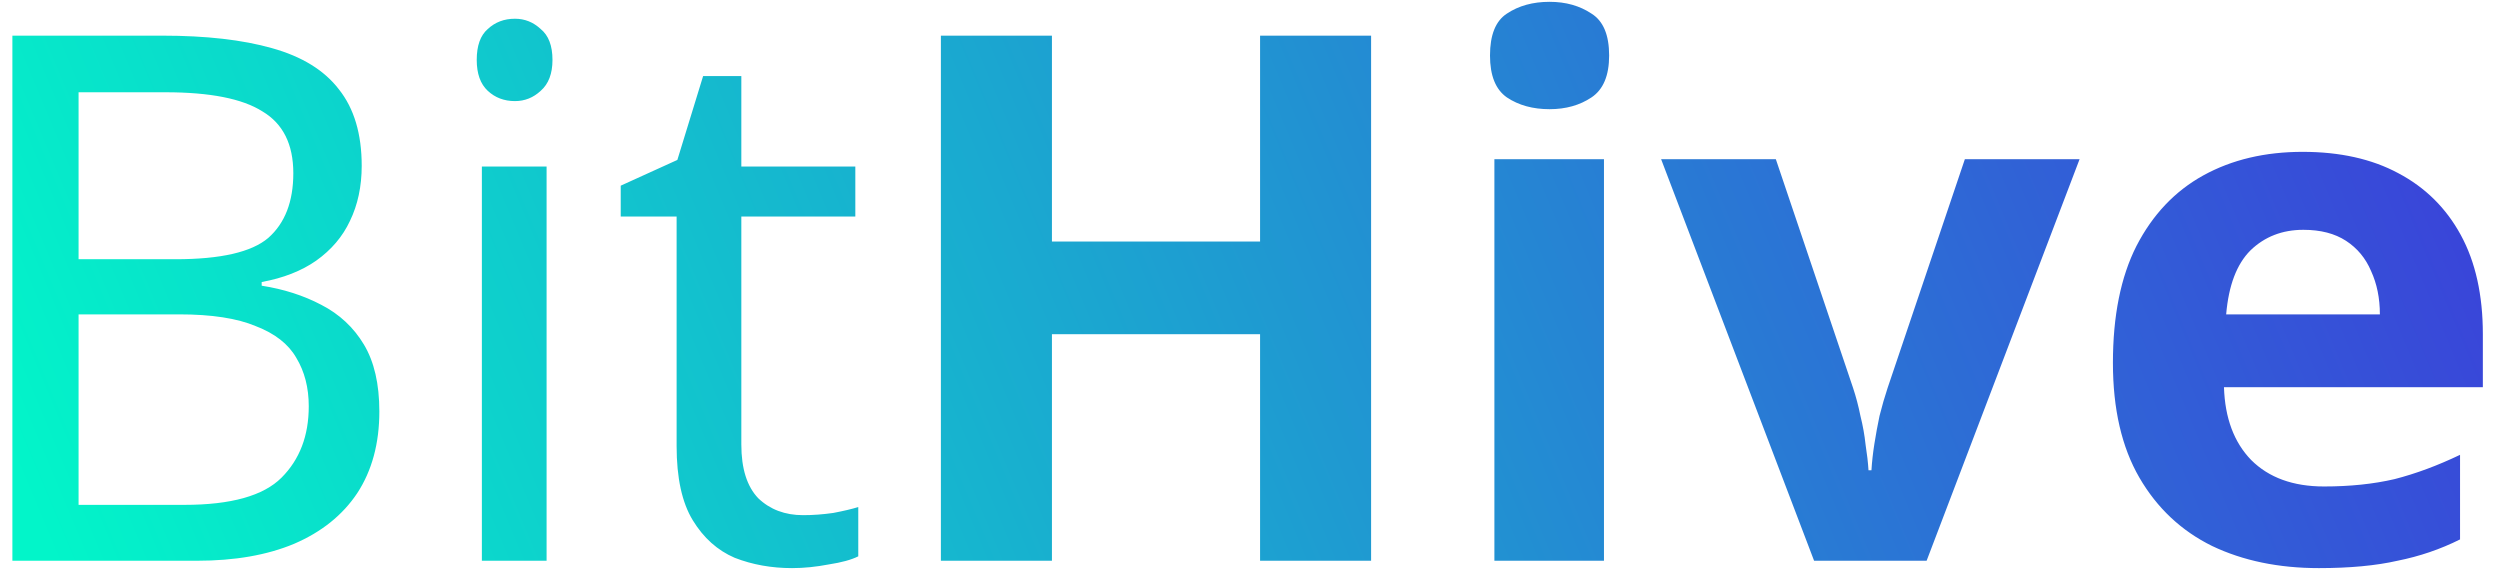
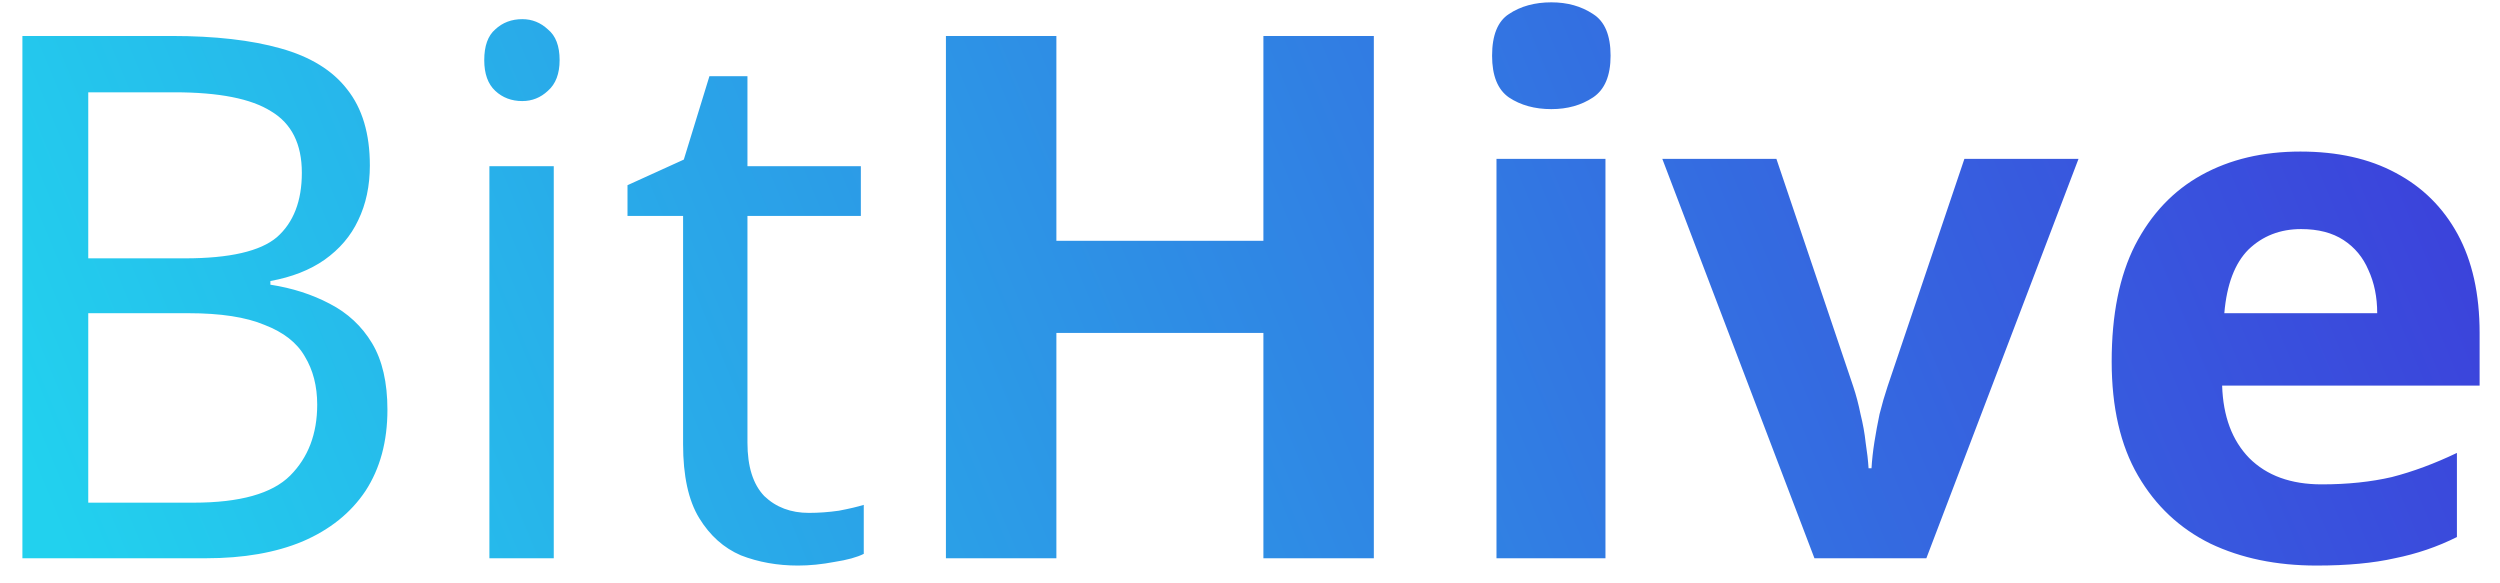
- <svg xmlns="http://www.w3.org/2000/svg" width="107" height="25" viewBox="0 0 107 25" fill="none">
-   <path d="M6.951 1.526C8.818 1.526 10.382 1.704 11.641 2.061C12.921 2.418 13.876 3.005 14.505 3.824C15.156 4.642 15.481 5.733 15.481 7.097C15.481 7.978 15.313 8.765 14.977 9.458C14.663 10.129 14.18 10.696 13.53 11.158C12.9 11.598 12.123 11.902 11.2 12.07V12.228C12.145 12.375 12.994 12.648 13.75 13.046C14.526 13.445 15.135 14.011 15.575 14.746C16.016 15.48 16.236 16.435 16.236 17.61C16.236 18.974 15.922 20.139 15.292 21.104C14.663 22.049 13.76 22.772 12.585 23.276C11.431 23.759 10.046 24 8.43 24H0.53V1.526H6.951ZM7.517 11.095C9.448 11.095 10.77 10.79 11.483 10.182C12.197 9.552 12.554 8.629 12.554 7.412C12.554 6.174 12.113 5.292 11.232 4.768C10.371 4.222 8.986 3.949 7.077 3.949H3.363V11.095H7.517ZM3.363 13.455V21.608H7.895C9.889 21.608 11.274 21.22 12.05 20.443C12.826 19.667 13.215 18.649 13.215 17.39C13.215 16.593 13.036 15.9 12.68 15.312C12.344 14.725 11.767 14.274 10.948 13.959C10.151 13.623 9.06 13.455 7.675 13.455H3.363ZM23.394 7.129V24H20.624V7.129H23.394ZM22.04 0.802C22.46 0.802 22.827 0.949 23.142 1.243C23.478 1.515 23.646 1.956 23.646 2.565C23.646 3.152 23.478 3.593 23.142 3.887C22.827 4.18 22.46 4.327 22.04 4.327C21.579 4.327 21.191 4.18 20.876 3.887C20.561 3.593 20.404 3.152 20.404 2.565C20.404 1.956 20.561 1.515 20.876 1.243C21.191 0.949 21.579 0.802 22.04 0.802ZM34.373 22.049C34.793 22.049 35.223 22.017 35.664 21.954C36.105 21.87 36.461 21.786 36.734 21.702V23.811C36.44 23.958 36.021 24.073 35.475 24.157C34.929 24.262 34.405 24.315 33.901 24.315C33.02 24.315 32.201 24.168 31.446 23.874C30.712 23.559 30.113 23.024 29.652 22.269C29.19 21.513 28.959 20.454 28.959 19.09V9.269H26.567V7.947L28.991 6.845L30.093 3.257H31.729V7.129H36.608V9.269H31.729V19.027C31.729 20.055 31.971 20.821 32.453 21.325C32.957 21.807 33.597 22.049 34.373 22.049ZM58.683 24H53.931V14.305H45.023V24H40.27V1.526H45.023V10.339H53.931V1.526H58.683V24ZM68.65 6.814V24H63.96V6.814H68.65ZM66.321 0.078C67.014 0.078 67.612 0.246 68.115 0.582C68.619 0.896 68.871 1.494 68.871 2.376C68.871 3.236 68.619 3.834 68.115 4.17C67.612 4.506 67.014 4.673 66.321 4.673C65.608 4.673 64.999 4.506 64.496 4.17C64.013 3.834 63.772 3.236 63.772 2.376C63.772 1.494 64.013 0.896 64.496 0.582C64.999 0.246 65.608 0.078 66.321 0.078ZM77.643 24L71.096 6.814H76.006L79.311 16.603C79.437 16.981 79.542 17.379 79.626 17.799C79.731 18.219 79.804 18.628 79.846 19.027C79.909 19.425 79.951 19.793 79.972 20.128H80.098C80.119 19.772 80.161 19.394 80.224 18.995C80.287 18.596 80.36 18.198 80.444 17.799C80.549 17.379 80.665 16.981 80.79 16.603L84.096 6.814H89.006L82.459 24H77.643ZM98.554 6.499C100.149 6.499 101.513 6.803 102.646 7.412C103.8 8.02 104.692 8.902 105.321 10.056C105.951 11.21 106.266 12.627 106.266 14.305V16.572H95.186C95.228 17.894 95.616 18.932 96.35 19.688C97.106 20.443 98.145 20.821 99.467 20.821C100.579 20.821 101.586 20.716 102.488 20.506C103.391 20.275 104.324 19.929 105.29 19.467V23.087C104.45 23.507 103.559 23.811 102.614 24C101.691 24.21 100.568 24.315 99.246 24.315C97.526 24.315 96.004 24 94.682 23.37C93.36 22.72 92.322 21.744 91.566 20.443C90.811 19.142 90.433 17.505 90.433 15.533C90.433 13.518 90.769 11.85 91.44 10.528C92.133 9.185 93.087 8.178 94.305 7.506C95.522 6.835 96.938 6.499 98.554 6.499ZM98.585 9.836C97.683 9.836 96.927 10.129 96.319 10.717C95.731 11.305 95.385 12.217 95.28 13.455H101.859C101.859 12.763 101.733 12.144 101.481 11.598C101.25 11.053 100.894 10.623 100.411 10.308C99.928 9.993 99.32 9.836 98.585 9.836Z" fill="url(#paint0_linear_1_2)" />
+ <svg xmlns="http://www.w3.org/2000/svg" width="103" height="24" viewBox="0 0 103 24" fill="none">
+   <path d="M7.071 1.482C8.859 1.482 10.356 1.653 11.562 1.994C12.787 2.336 13.701 2.899 14.304 3.682C14.927 4.466 15.238 5.51 15.238 6.816C15.238 7.66 15.078 8.414 14.756 9.077C14.455 9.72 13.993 10.262 13.37 10.704C12.767 11.126 12.024 11.417 11.14 11.578V11.729C12.044 11.869 12.858 12.131 13.581 12.512C14.324 12.894 14.907 13.437 15.329 14.14C15.751 14.843 15.962 15.757 15.962 16.882C15.962 18.188 15.66 19.303 15.058 20.227C14.455 21.131 13.591 21.825 12.466 22.307C11.361 22.769 10.035 23 8.488 23H0.923V1.482H7.071ZM7.614 10.644C9.462 10.644 10.728 10.352 11.411 9.77C12.094 9.167 12.436 8.283 12.436 7.118C12.436 5.932 12.014 5.089 11.17 4.586C10.346 4.064 9.02 3.803 7.192 3.803H3.636V10.644H7.614ZM3.636 12.904V20.71H7.975C9.884 20.71 11.21 20.338 11.954 19.595C12.697 18.851 13.069 17.877 13.069 16.671C13.069 15.908 12.898 15.245 12.556 14.682C12.235 14.12 11.682 13.688 10.899 13.386C10.135 13.065 9.09 12.904 7.764 12.904H3.636ZM22.815 6.847V23H20.163V6.847H22.815ZM21.519 0.789C21.921 0.789 22.272 0.93 22.573 1.211C22.895 1.472 23.056 1.894 23.056 2.477C23.056 3.039 22.895 3.461 22.573 3.742C22.272 4.024 21.921 4.164 21.519 4.164C21.077 4.164 20.705 4.024 20.404 3.742C20.102 3.461 19.951 3.039 19.951 2.477C19.951 1.894 20.102 1.472 20.404 1.211C20.705 0.93 21.077 0.789 21.519 0.789ZM33.327 21.131C33.729 21.131 34.14 21.101 34.562 21.041C34.984 20.961 35.326 20.88 35.587 20.8V22.819C35.306 22.96 34.904 23.07 34.382 23.151C33.859 23.251 33.357 23.301 32.875 23.301C32.031 23.301 31.247 23.161 30.524 22.88C29.821 22.578 29.248 22.066 28.806 21.343C28.364 20.619 28.143 19.605 28.143 18.299V8.896H25.853V7.63L28.173 6.575L29.228 3.14H30.795V6.847H35.467V8.896H30.795V18.238C30.795 19.223 31.026 19.956 31.488 20.438C31.971 20.901 32.583 21.131 33.327 21.131ZM56.602 23H52.052V13.718H43.523V23H38.972V1.482H43.523V9.921H52.052V1.482H56.602V23ZM66.145 6.545V23H61.655V6.545H66.145ZM63.915 0.096C64.578 0.096 65.151 0.257 65.633 0.578C66.115 0.879 66.356 1.452 66.356 2.296C66.356 3.12 66.115 3.692 65.633 4.014C65.151 4.335 64.578 4.496 63.915 4.496C63.232 4.496 62.649 4.335 62.167 4.014C61.705 3.692 61.474 3.12 61.474 2.296C61.474 1.452 61.705 0.879 62.167 0.578C62.649 0.257 63.232 0.096 63.915 0.096ZM74.755 23L68.487 6.545H73.188L76.352 15.918C76.473 16.279 76.573 16.661 76.654 17.063C76.754 17.465 76.825 17.857 76.865 18.238C76.925 18.62 76.965 18.972 76.985 19.293H77.106C77.126 18.952 77.166 18.59 77.226 18.208C77.287 17.826 77.357 17.445 77.437 17.063C77.538 16.661 77.648 16.279 77.769 15.918L80.933 6.545H85.635L79.366 23H74.755ZM94.776 6.244C96.303 6.244 97.609 6.535 98.694 7.118C99.799 7.7 100.653 8.544 101.256 9.649C101.858 10.754 102.16 12.111 102.16 13.718V15.888H91.552C91.592 17.153 91.963 18.148 92.667 18.871C93.39 19.595 94.384 19.956 95.65 19.956C96.715 19.956 97.679 19.856 98.543 19.655C99.407 19.434 100.301 19.102 101.225 18.66V22.126C100.422 22.528 99.568 22.819 98.664 23C97.78 23.201 96.705 23.301 95.439 23.301C93.792 23.301 92.335 23 91.069 22.397C89.804 21.774 88.809 20.84 88.086 19.595C87.362 18.349 87.001 16.782 87.001 14.893C87.001 12.964 87.322 11.367 87.965 10.101C88.628 8.816 89.542 7.851 90.708 7.208C91.873 6.565 93.229 6.244 94.776 6.244ZM94.806 9.438C93.942 9.438 93.219 9.72 92.636 10.282C92.074 10.845 91.742 11.719 91.642 12.904H97.941C97.941 12.241 97.82 11.648 97.579 11.126C97.358 10.604 97.016 10.192 96.554 9.89C96.092 9.589 95.51 9.438 94.806 9.438Z" fill="url(#paint0_linear_1_2)" />
  <defs>
-     <linearGradient id="paint0_linear_1_2" x1="104.512" y1="-9" x2="5.758" y2="32.315" gradientUnits="userSpaceOnUse">
+     <linearGradient id="paint0_linear_1_2" x1="100.214" y1="-9" x2="5.835" y2="30.382" gradientUnits="userSpaceOnUse">
      <stop stop-color="#3D3ADA" />
-       <stop offset="1" stop-color="#02F5C9" />
+       <stop offset="1" stop-color="#22D1EE" />
    </linearGradient>
  </defs>
</svg>
